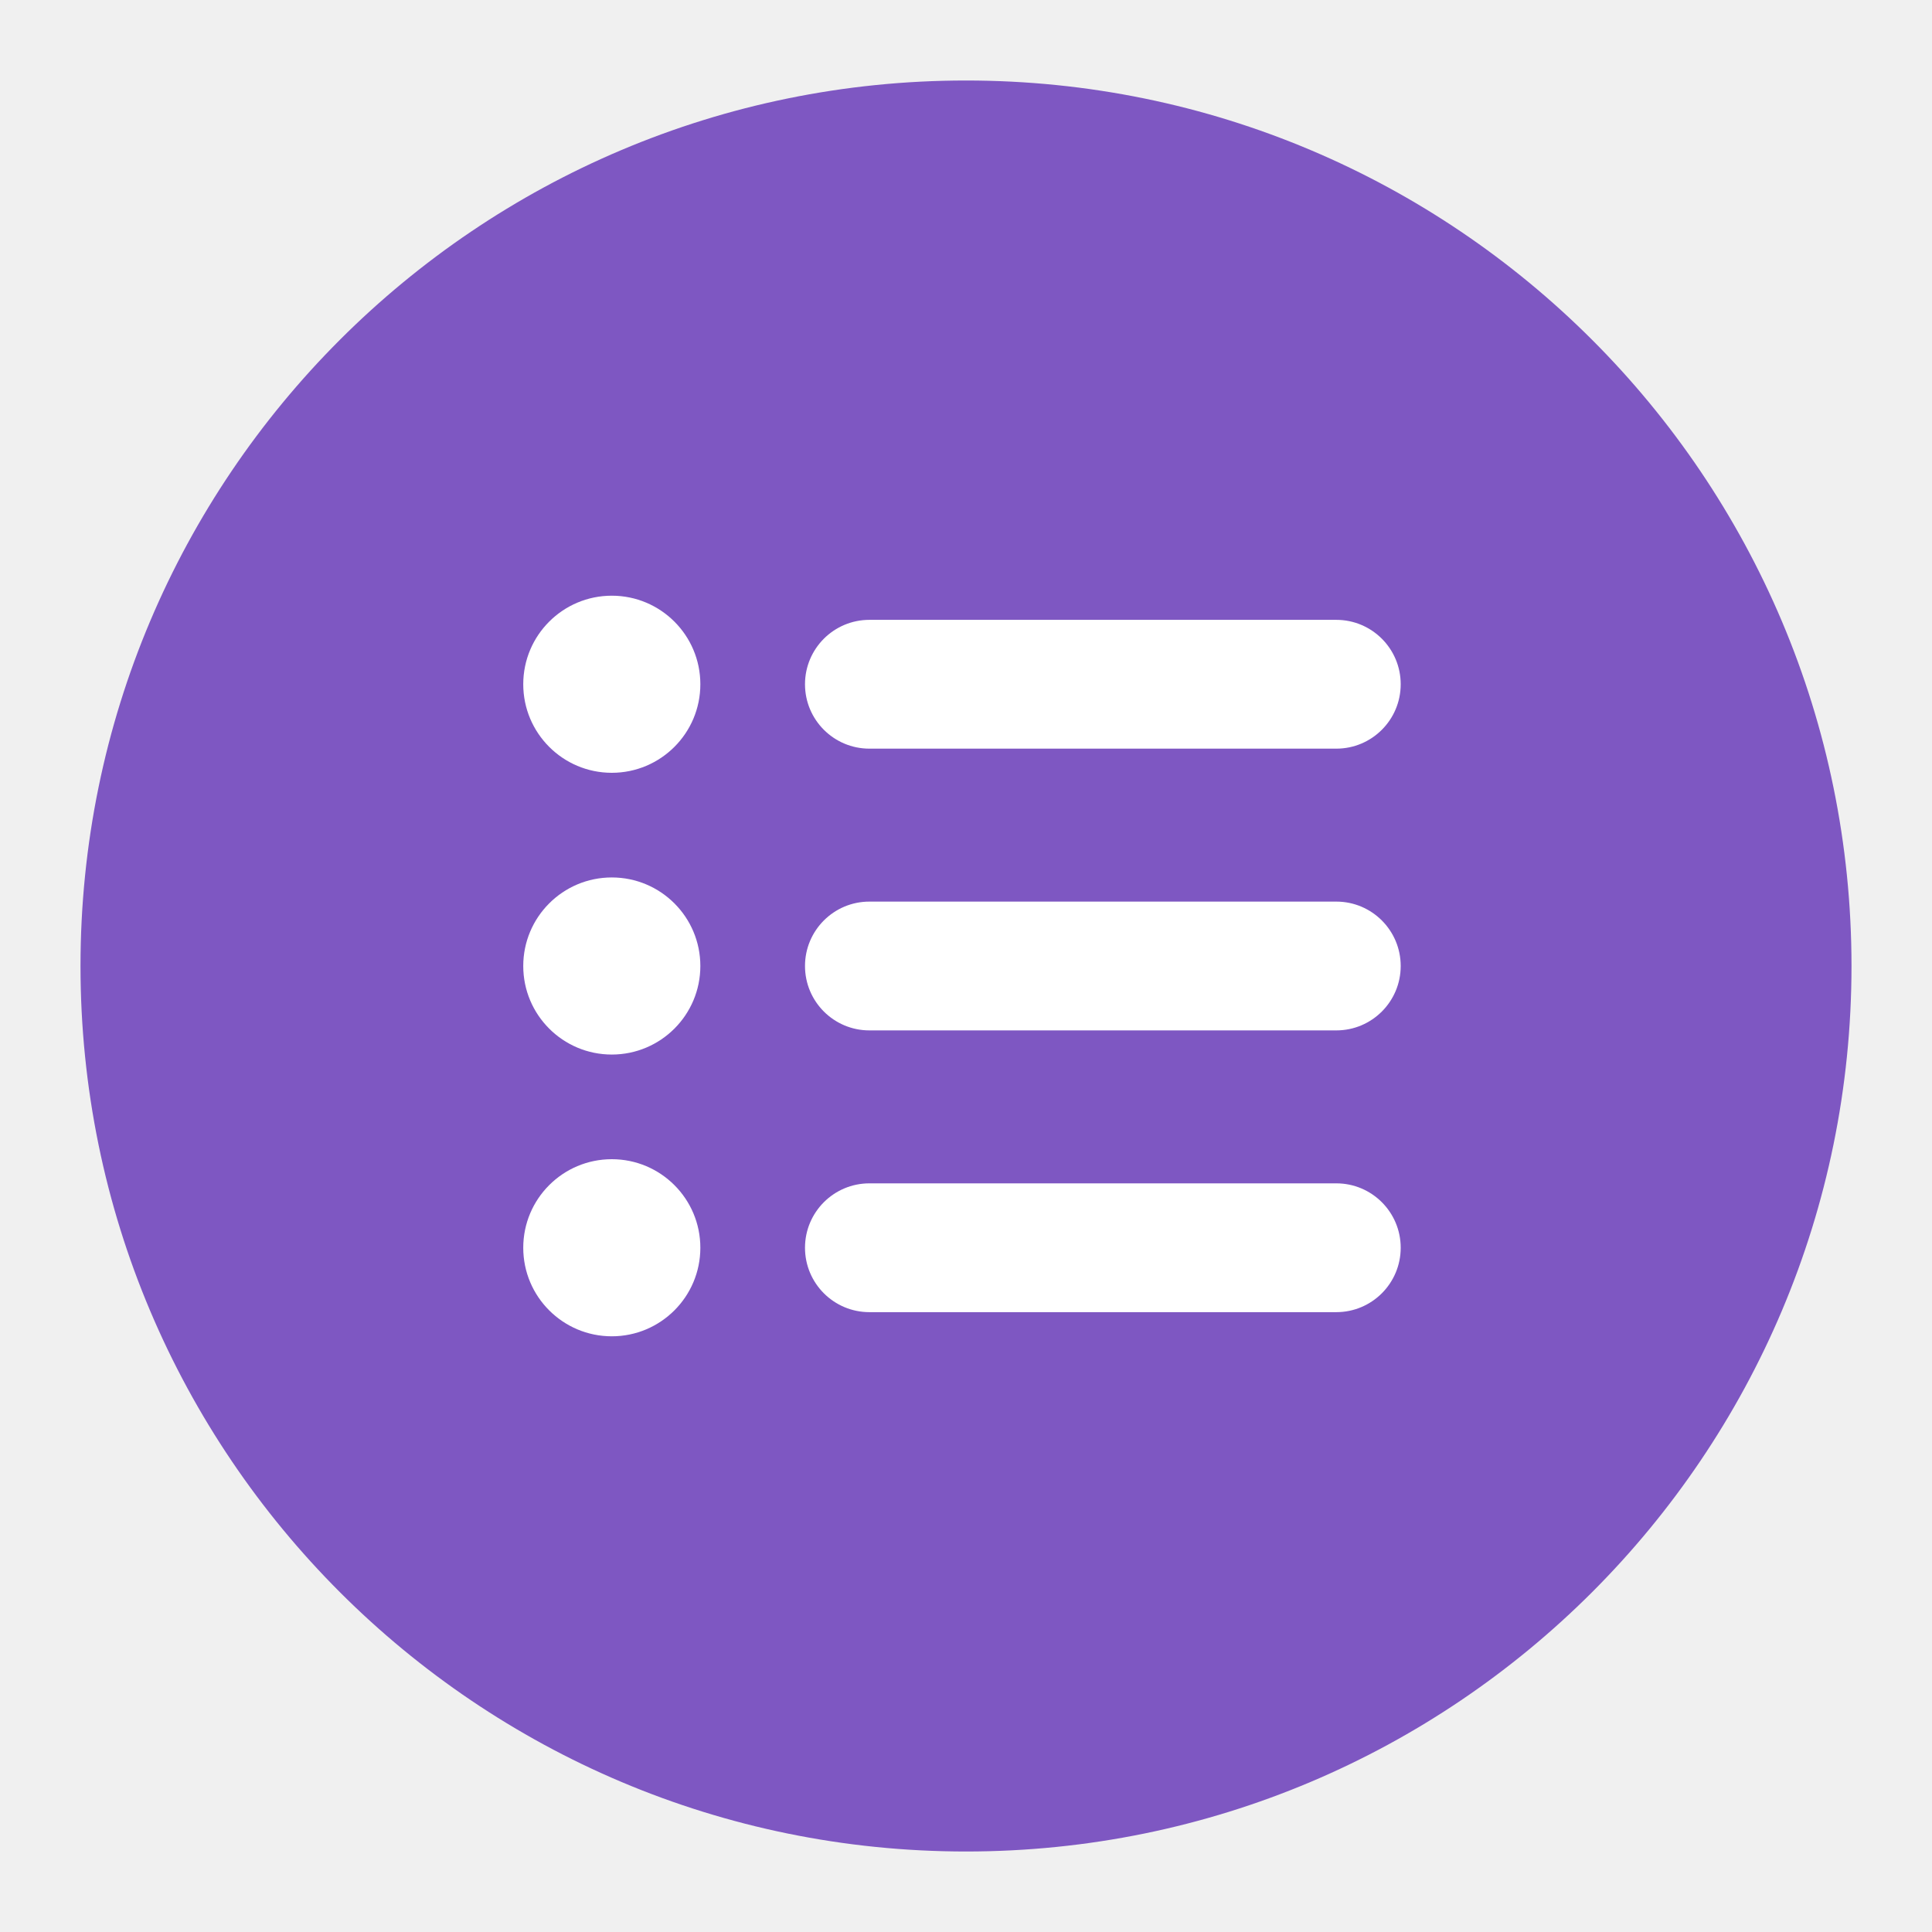
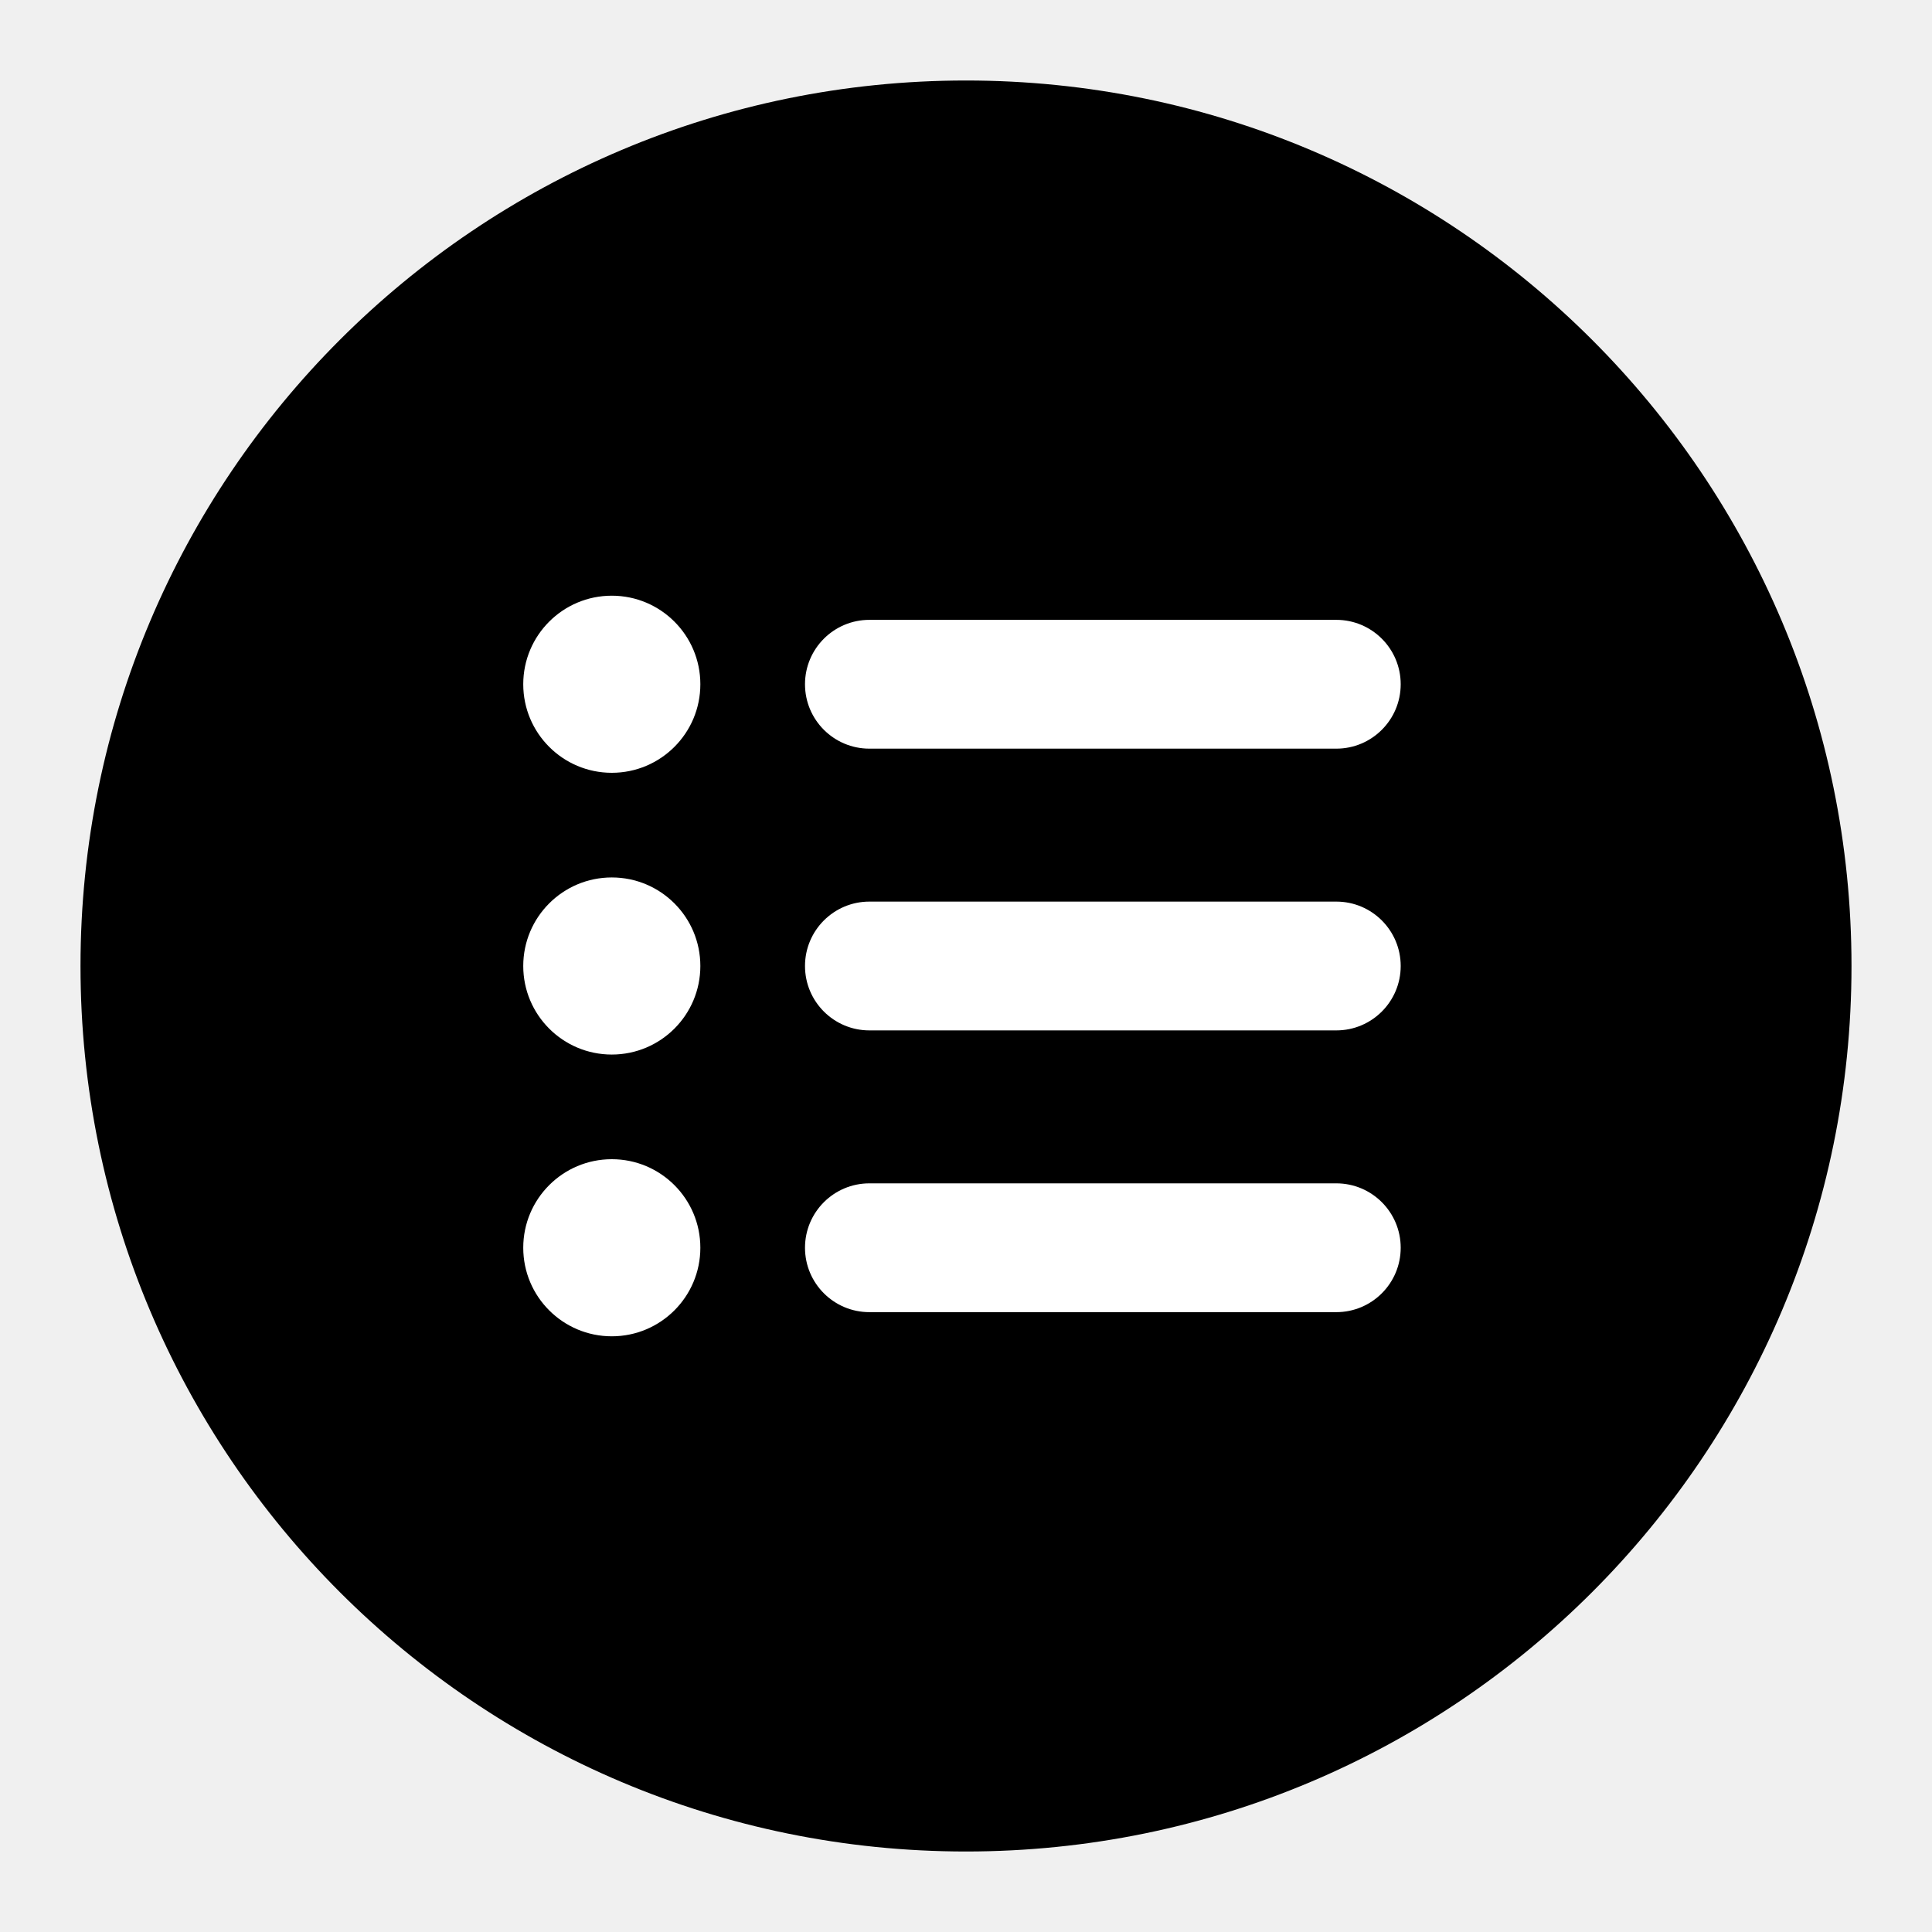
<svg xmlns="http://www.w3.org/2000/svg" width="24" height="24" viewBox="0 0 24 24">
-   <circle cx="12" cy="12" r="11" fill="#7e57c2" />
+   <circle cx="12" cy="12" r="11" fill="currentColor" />
  <circle cx="7.6" cy="8.5" r="1.1" fill="#ffffff" />
  <rect x="10" y="7.7" width="7.4" height="1.6" rx="0.8" fill="#ffffff" />
  <circle cx="7.6" cy="12" r="1.1" fill="#ffffff" />
  <rect x="10" y="11.2" width="7.4" height="1.6" rx="0.8" fill="#ffffff" />
  <circle cx="7.6" cy="15.5" r="1.1" fill="#ffffff" />
  <rect x="10" y="14.7" width="7.4" height="1.6" rx="0.8" fill="#ffffff" />
</svg>
